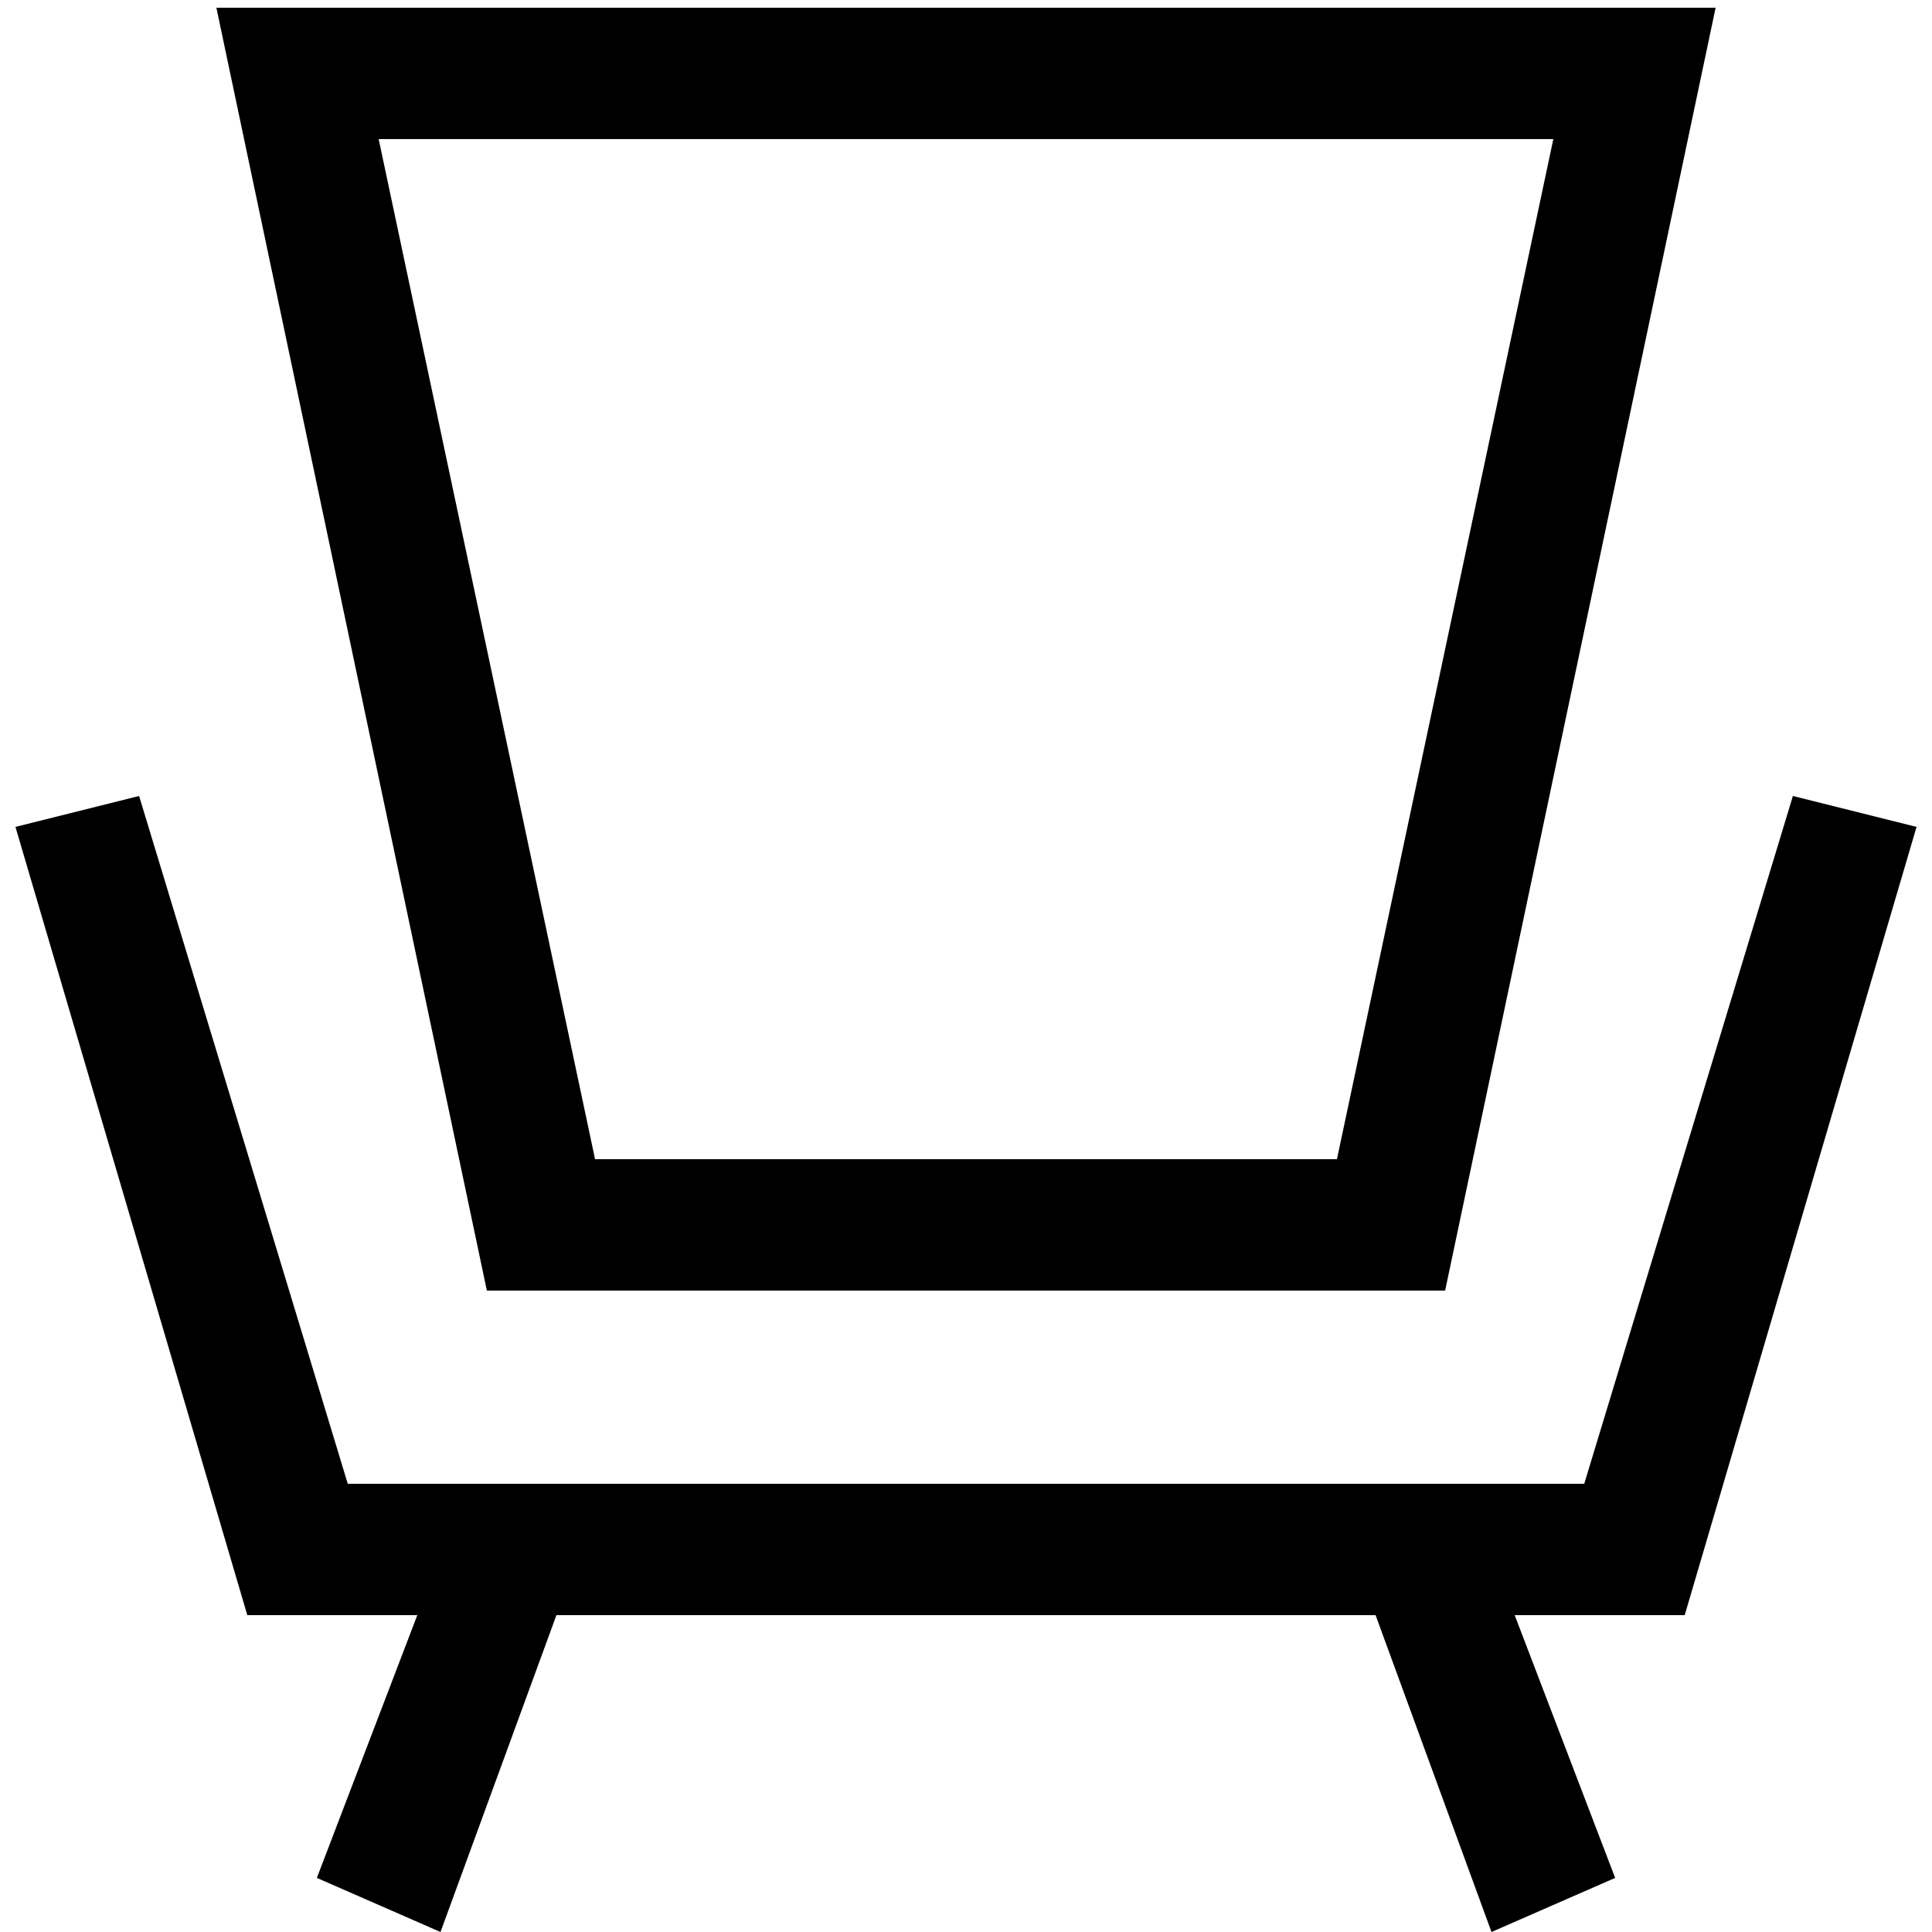
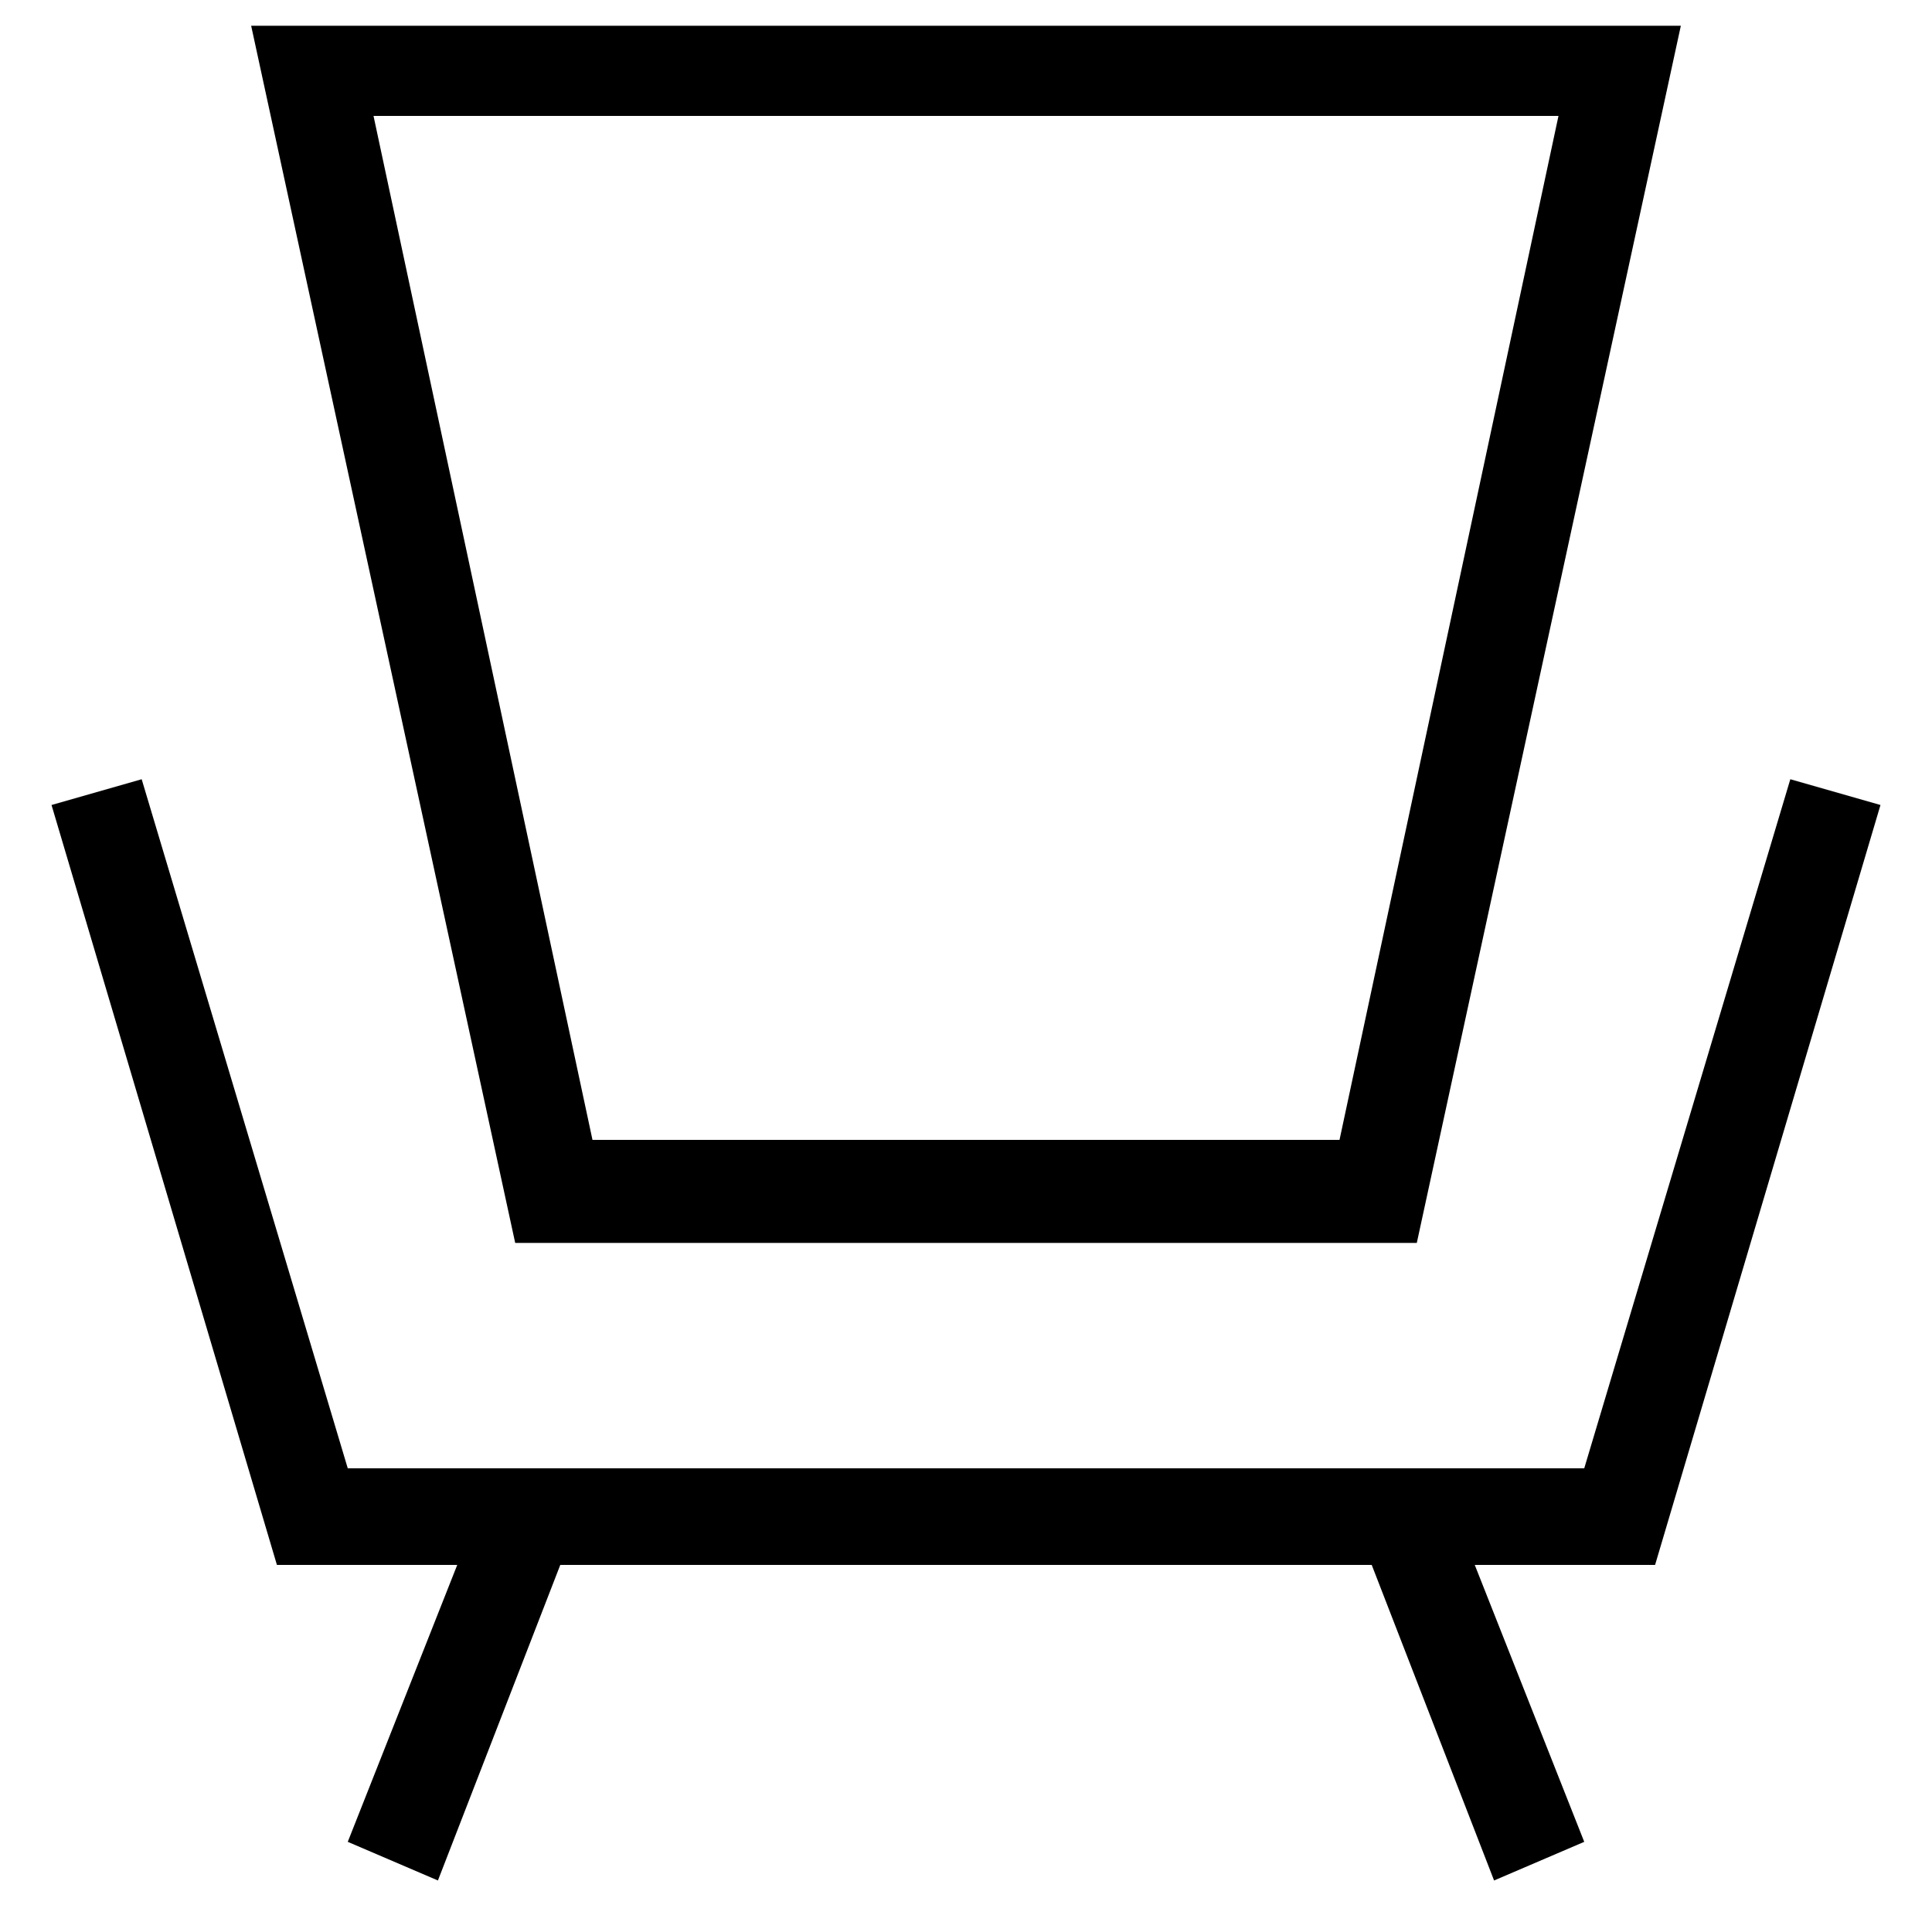
- <svg xmlns="http://www.w3.org/2000/svg" version="1.1" id="Layer_1" x="0px" y="0px" viewBox="0 0 25 25" style="enable-background:new 0 0 25 25;" xml:space="preserve">
-   <g>
-     <path d="M18.7,16.7l3.5-16.6H2.8l3.5,16.6H18.7z M20.1,1.8L17.3,15H7.7L4.9,1.8H20.1z" />
-     <polygon points="24.8,10.7 23.2,10.3 20.5,19.2 4.5,19.2 1.8,10.3 0.2,10.7 3.2,20.9 5.4,20.9 4.1,24.3 5.7,25 7.2,20.9 17.8,20.9    19.3,25 20.9,24.3 19.6,20.9 21.8,20.9  " />
-   </g>
+ <svg xmlns="http://www.w3.org/2000/svg" xml:space="preserve" style="enable-background:new 0 0 30 30" viewBox="0 0 30 30">
+   <path d="M22 19.3 26.1.4H3.9L8 19.3h14zm2.2-17.5-3.4 15.9H9.2L5.8 1.8h18.4z" />
+   <path d="m29.2 12.5-1.4-.4-3.2 10.7H5.4L2.2 12.1l-1.4.4 3.5 11.8h2.8l-1.7 4.3 1.4.6 1.9-4.9h12.6l1.9 4.9 1.4-.6-1.7-4.3h2.8z" />
</svg>
